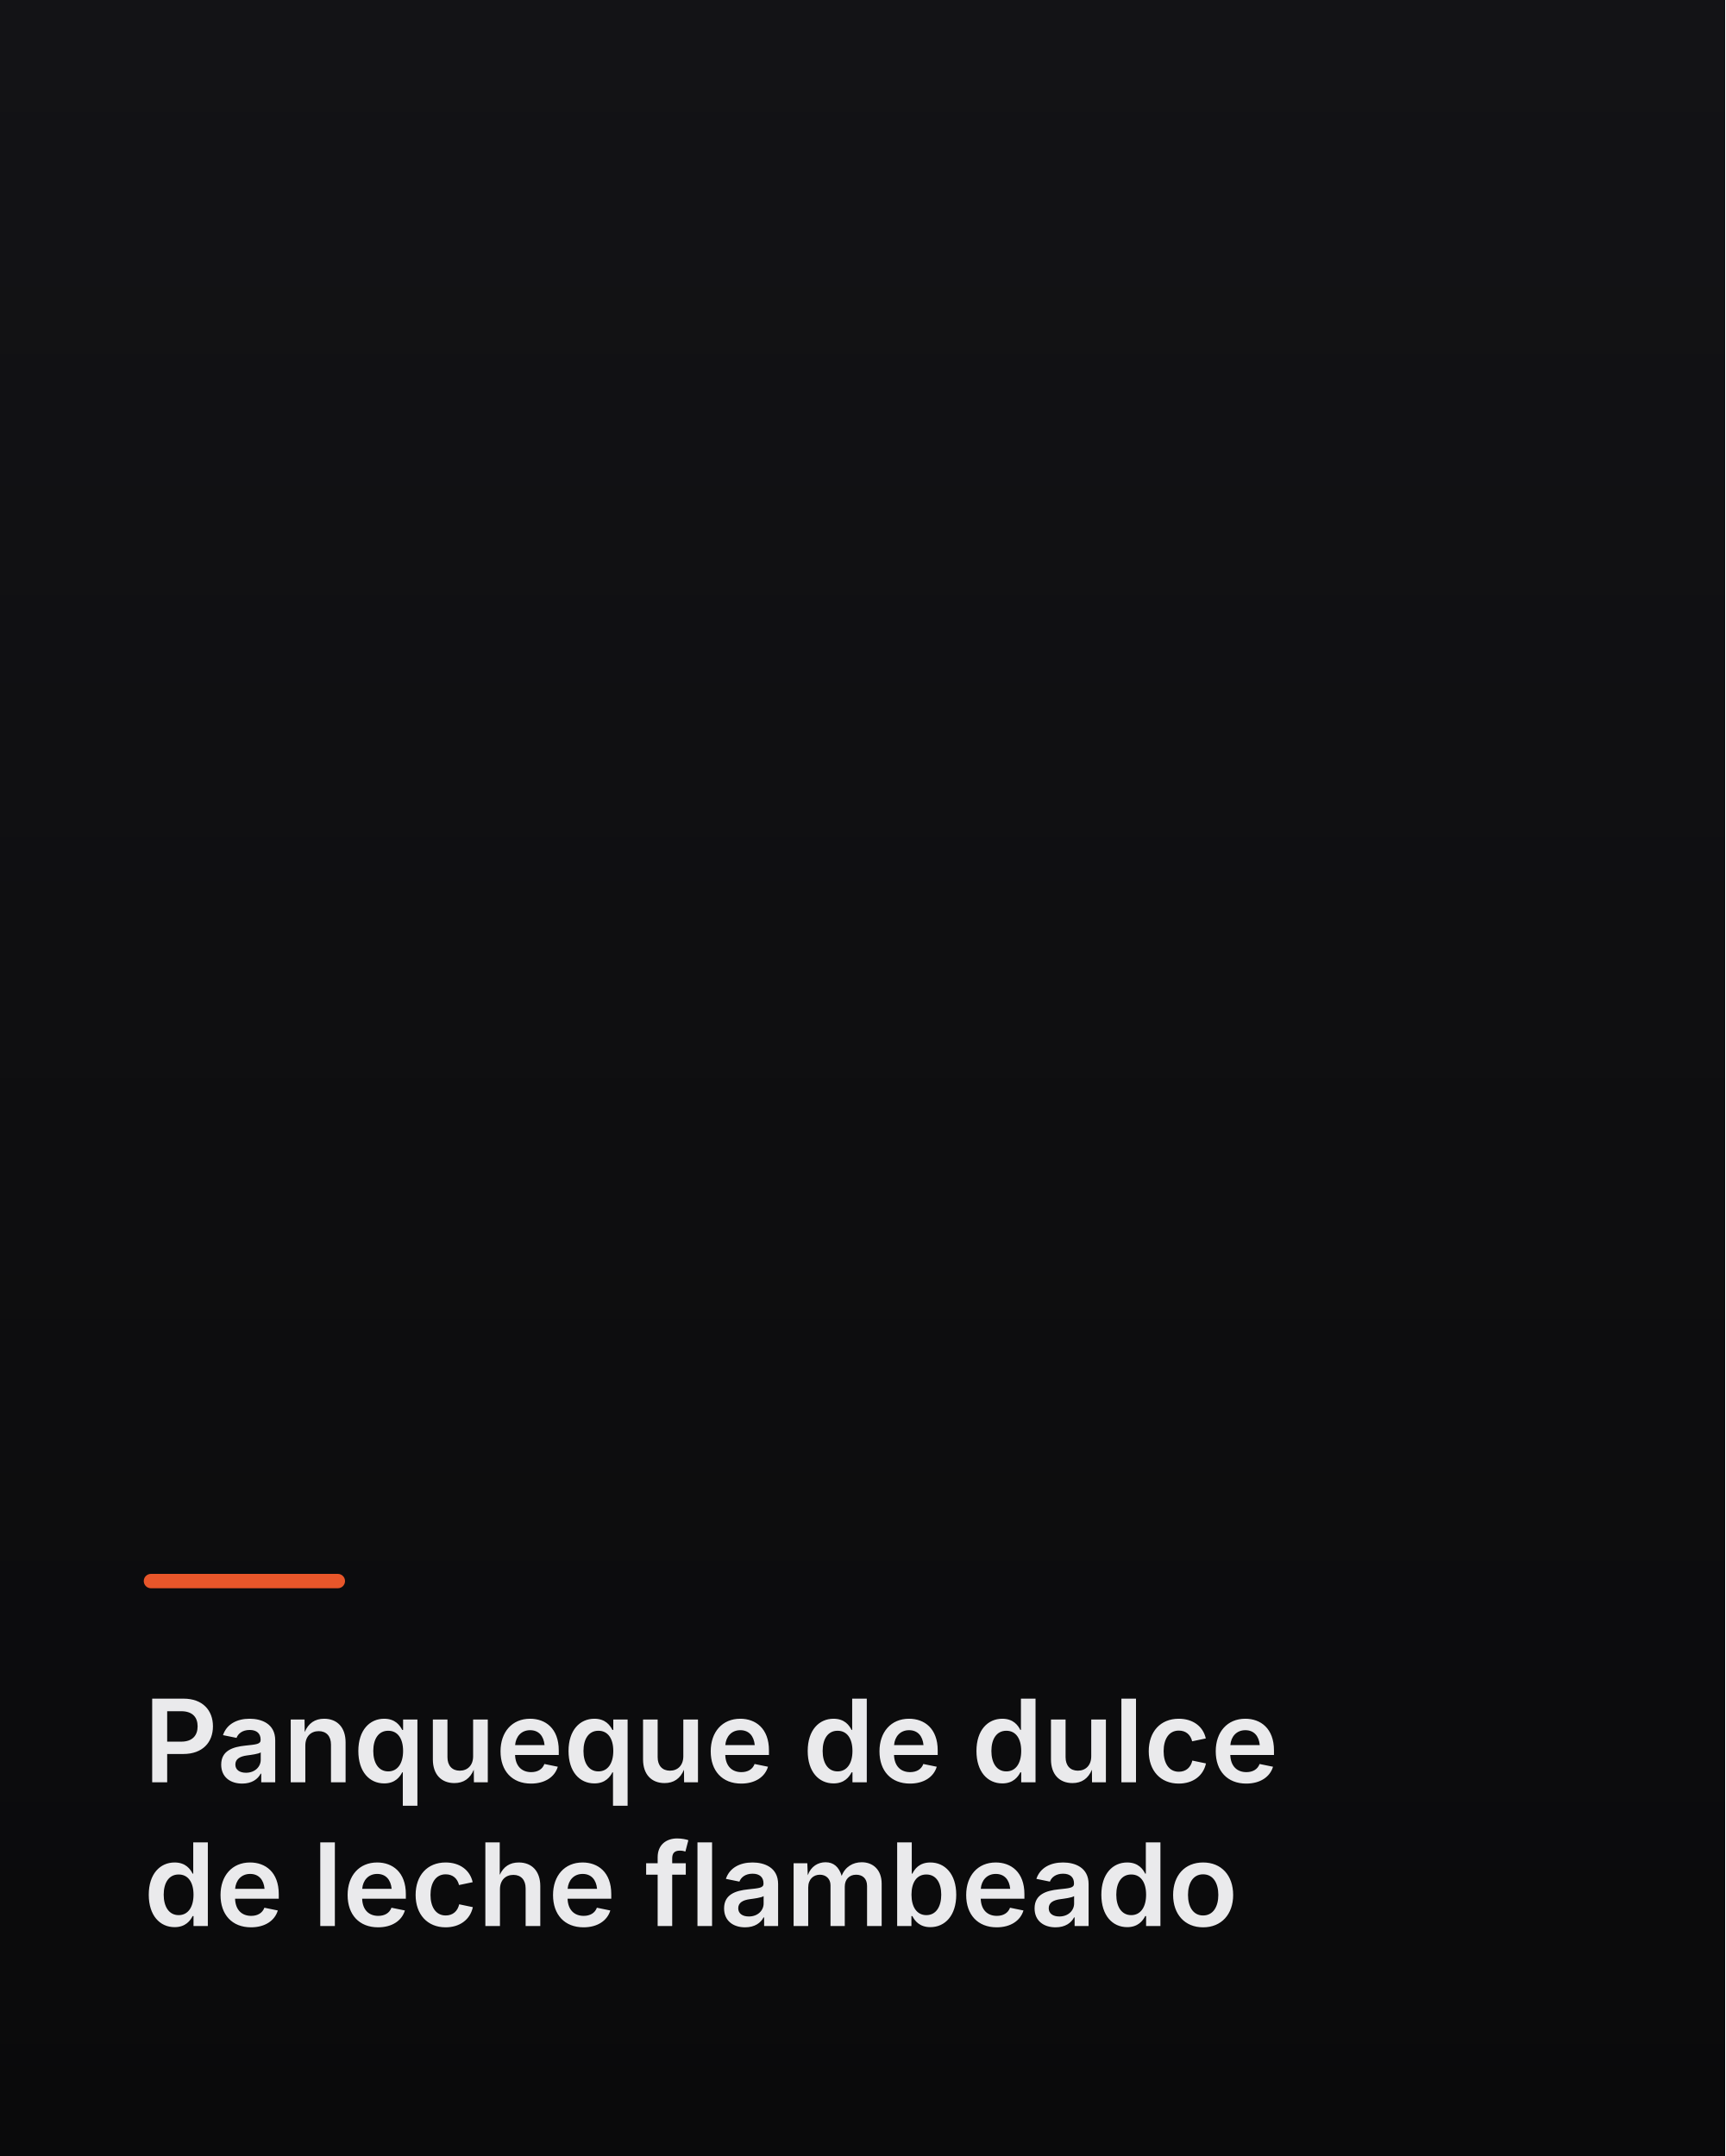
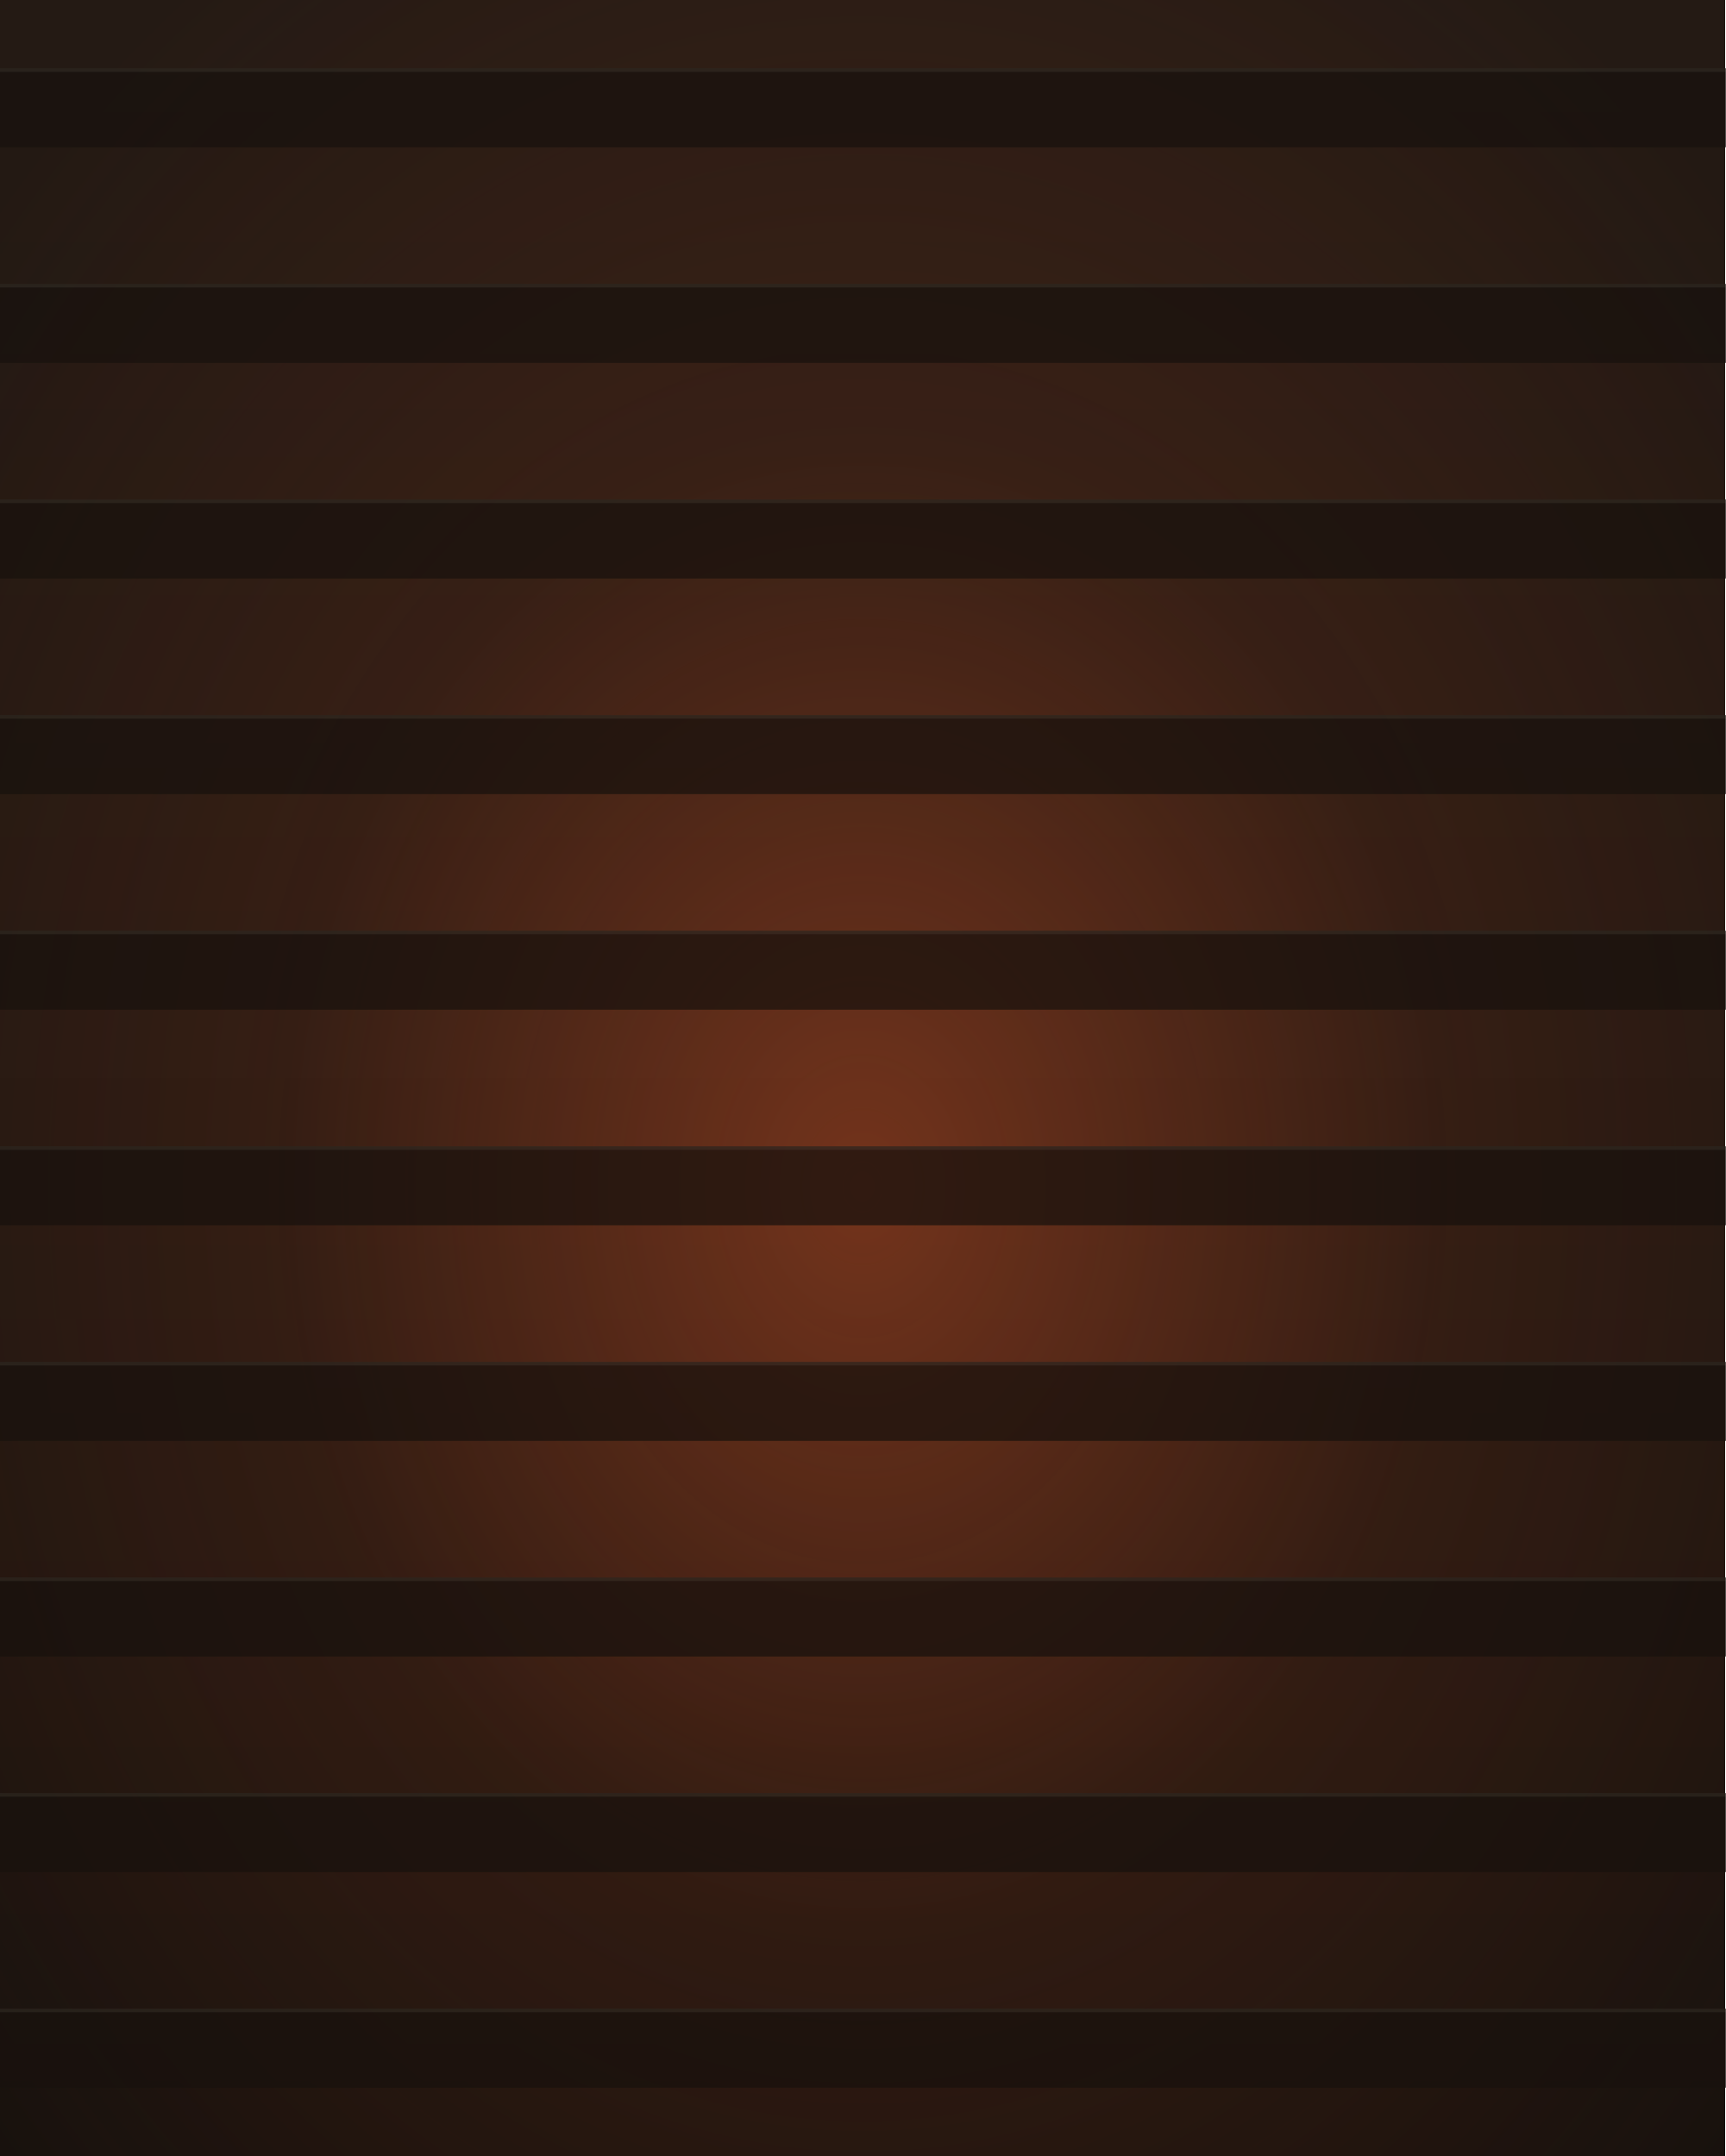
<svg xmlns="http://www.w3.org/2000/svg" viewBox="0 0 480 600" width="480" height="600" role="img" aria-label="Panqueque de dulce de leche flambeado">
  <defs>
    <linearGradient id="fondo-panqueque-flambeado" x1="0" y1="0" x2="0" y2="1">
-       <stop offset="0" stop-color="#131316" />
-       <stop offset="1" stop-color="#0A0A0B" />
+       <stop offset="0" stop-color="#241A14" />
+       <stop offset="1" stop-color="#17110D" />
    </linearGradient>
+     <radialGradient id="brasa-panqueque-flambeado" cx="0.50" cy="0.55" r="0.68">
+       <stop offset="0" stop-color="#E15A2B" stop-opacity="0.44" />
+       <stop offset="0.5" stop-color="#E15A2B" stop-opacity="0.12" />
+       <stop offset="1" stop-color="#E15A2B" stop-opacity="0" />
+     </radialGradient>
  </defs>
  <rect width="480" height="600" fill="url(#fondo-panqueque-flambeado)" />
-   <rect x="40" y="438" width="56" height="4" rx="2" fill="#E8562A" />
-   <text x="40" y="496" font-family="Inter, ui-sans-serif, system-ui, sans-serif" font-size="32" font-weight="600" fill="#EAEAEC">Panqueque de dulce</text>
-   <text x="40" y="536" font-family="Inter, ui-sans-serif, system-ui, sans-serif" font-size="32" font-weight="600" fill="#EAEAEC">de leche flambeado</text>
+   <rect width="480" height="600" fill="url(#brasa-panqueque-flambeado)" />
+   <g>
+     <rect x="-24" y="19" width="528" height="22" rx="11" fill="#17110D" opacity="0.72" />
+     <rect x="-24" y="19" width="528" height="1" fill="#F5EAD9" opacity="0.07" />
+     <rect x="-24" y="79" width="528" height="22" rx="11" fill="#17110D" opacity="0.72" />
+     <rect x="-24" y="79" width="528" height="1" fill="#F5EAD9" opacity="0.07" />
+     <rect x="-24" y="139" width="528" height="22" rx="11" fill="#17110D" opacity="0.72" />
+     <rect x="-24" y="139" width="528" height="1" fill="#F5EAD9" opacity="0.07" />
+     <rect x="-24" y="199" width="528" height="22" rx="11" fill="#17110D" opacity="0.72" />
+     <rect x="-24" y="199" width="528" height="1" fill="#F5EAD9" opacity="0.07" />
+     <rect x="-24" y="259" width="528" height="22" rx="11" fill="#17110D" opacity="0.72" />
+     <rect x="-24" y="259" width="528" height="1" fill="#F5EAD9" opacity="0.07" />
+     <rect x="-24" y="319" width="528" height="22" rx="11" fill="#17110D" opacity="0.72" />
+     <rect x="-24" y="319" width="528" height="1" fill="#F5EAD9" opacity="0.07" />
+     <rect x="-24" y="379" width="528" height="22" rx="11" fill="#17110D" opacity="0.72" />
+     <rect x="-24" y="379" width="528" height="1" fill="#F5EAD9" opacity="0.07" />
+     <rect x="-24" y="439" width="528" height="22" rx="11" fill="#17110D" opacity="0.72" />
+     <rect x="-24" y="439" width="528" height="1" fill="#F5EAD9" opacity="0.07" />
+     <rect x="-24" y="499" width="528" height="22" rx="11" fill="#17110D" opacity="0.72" />
+     <rect x="-24" y="499" width="528" height="1" fill="#F5EAD9" opacity="0.07" />
+     <rect x="-24" y="559" width="528" height="22" rx="11" fill="#17110D" opacity="0.72" />
+     <rect x="-24" y="559" width="528" height="1" fill="#F5EAD9" opacity="0.07" />
+   </g>
</svg>
